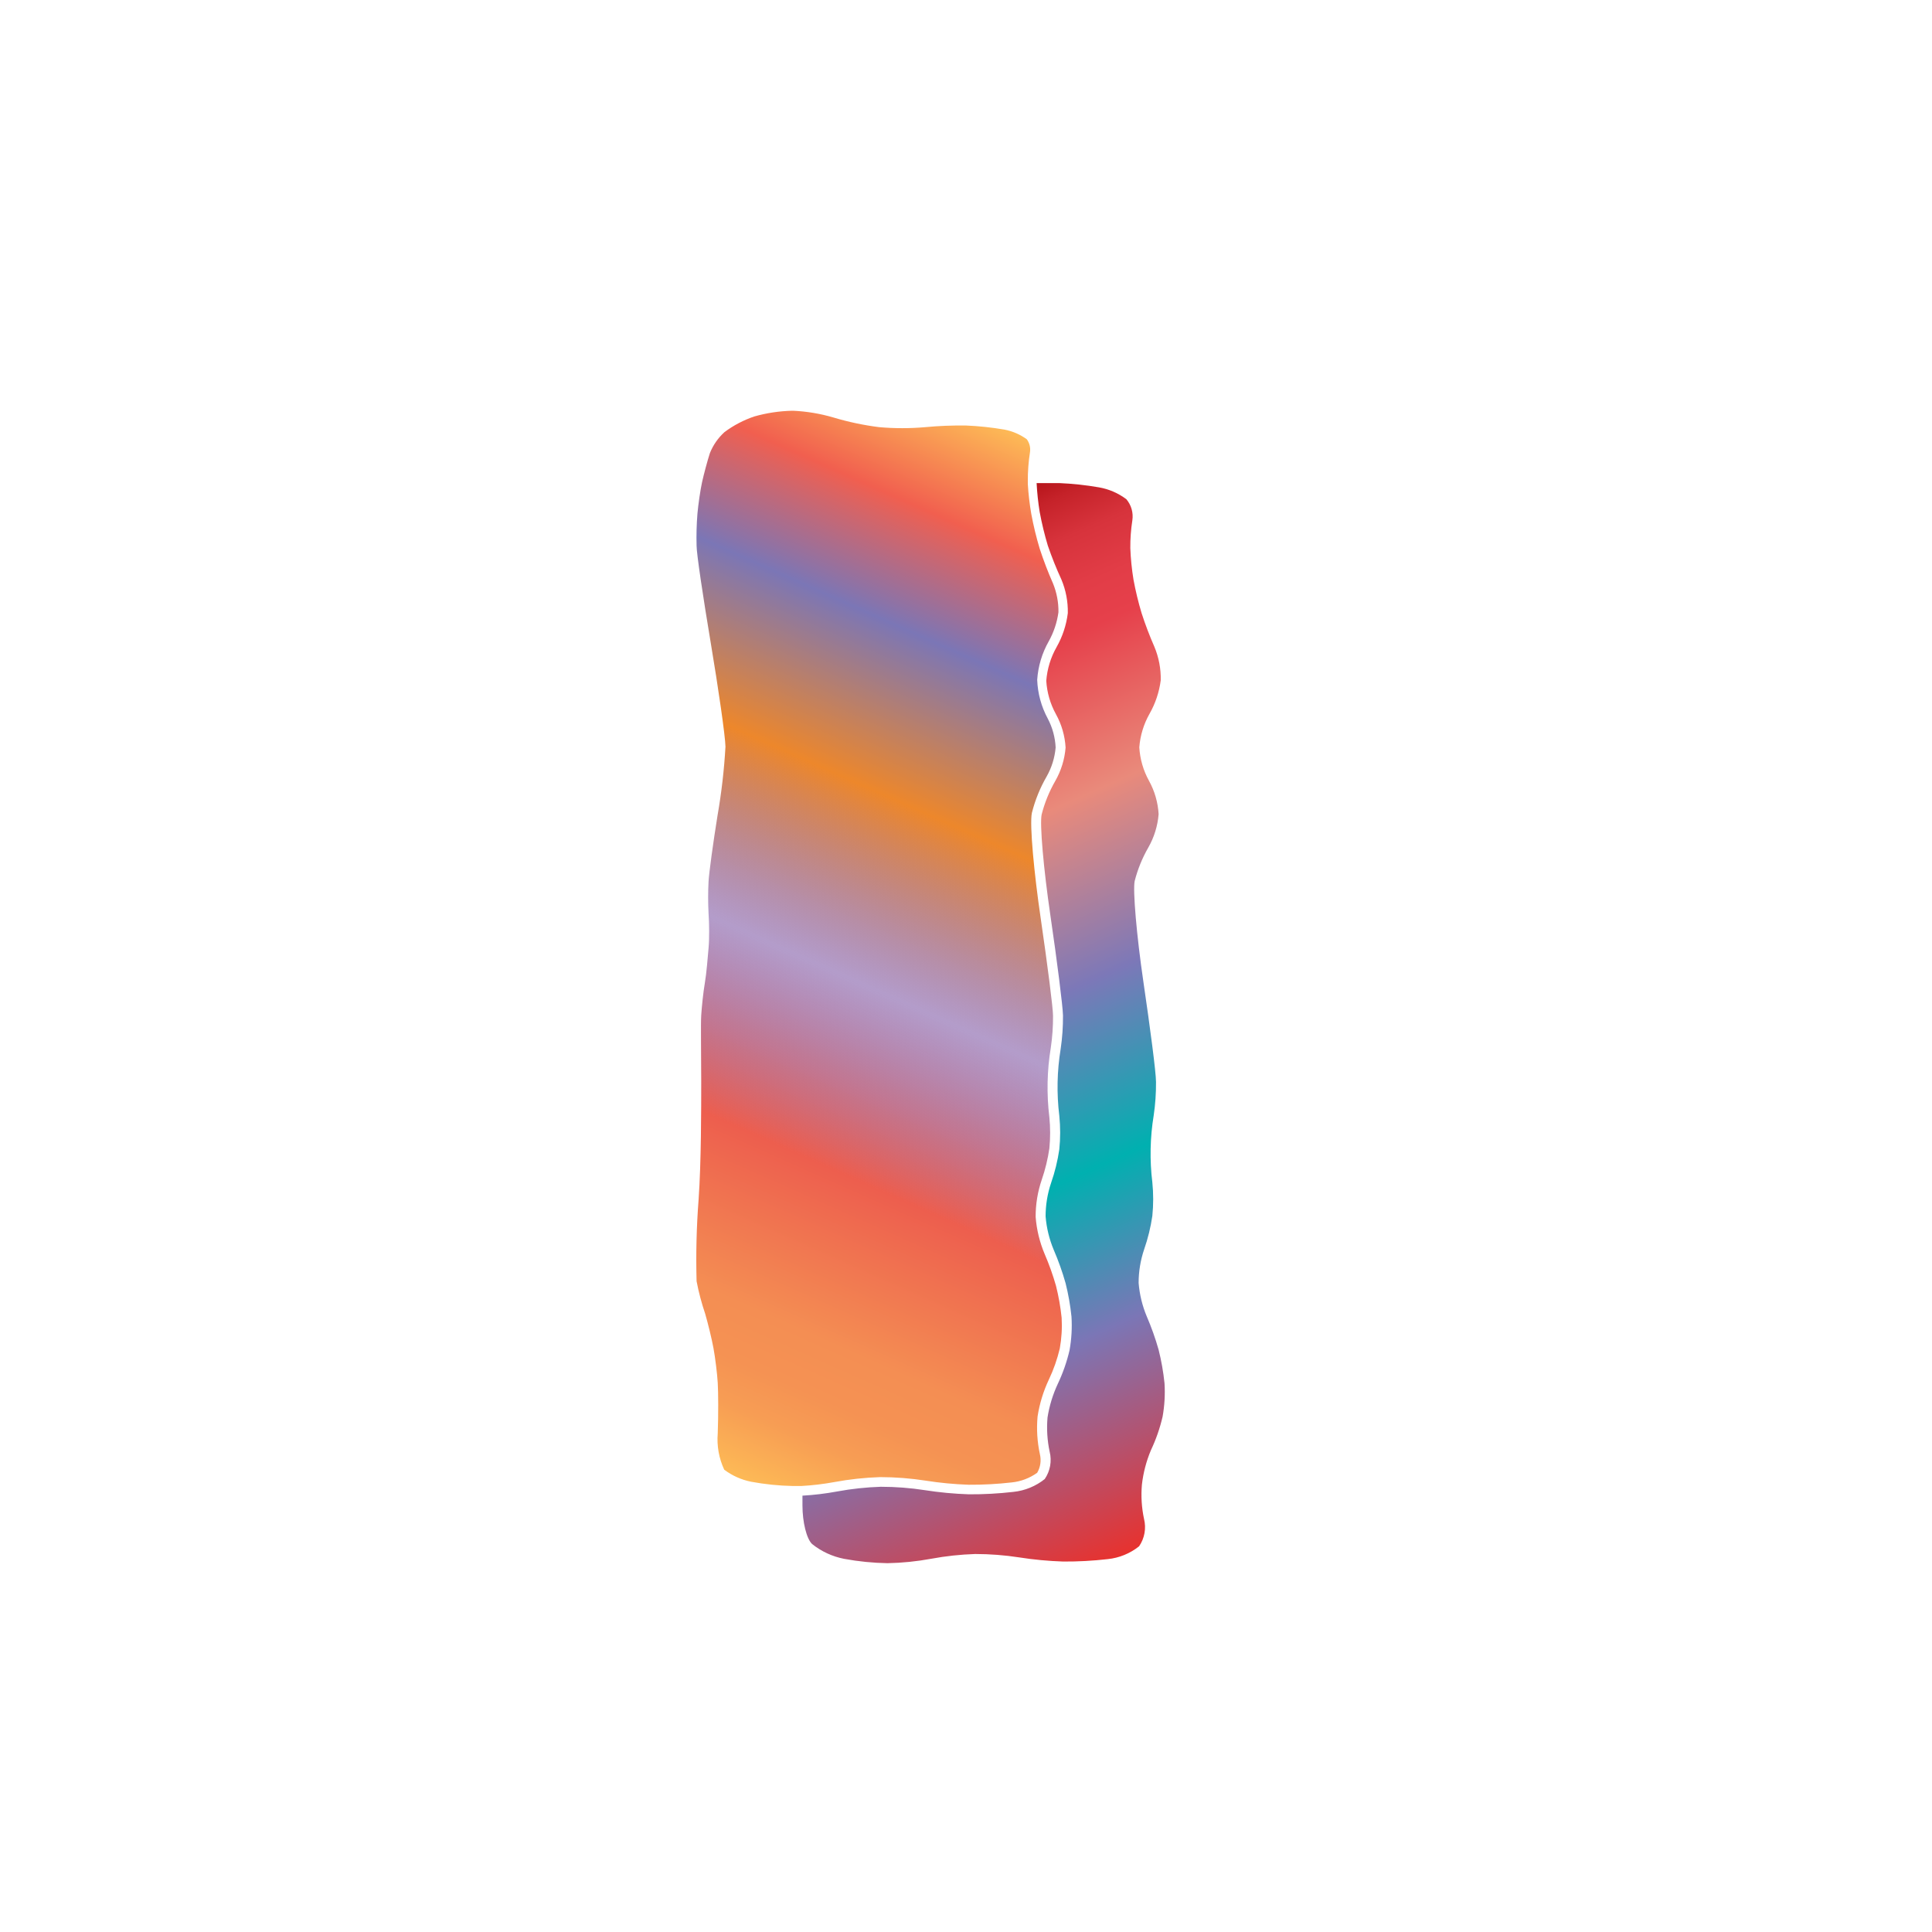
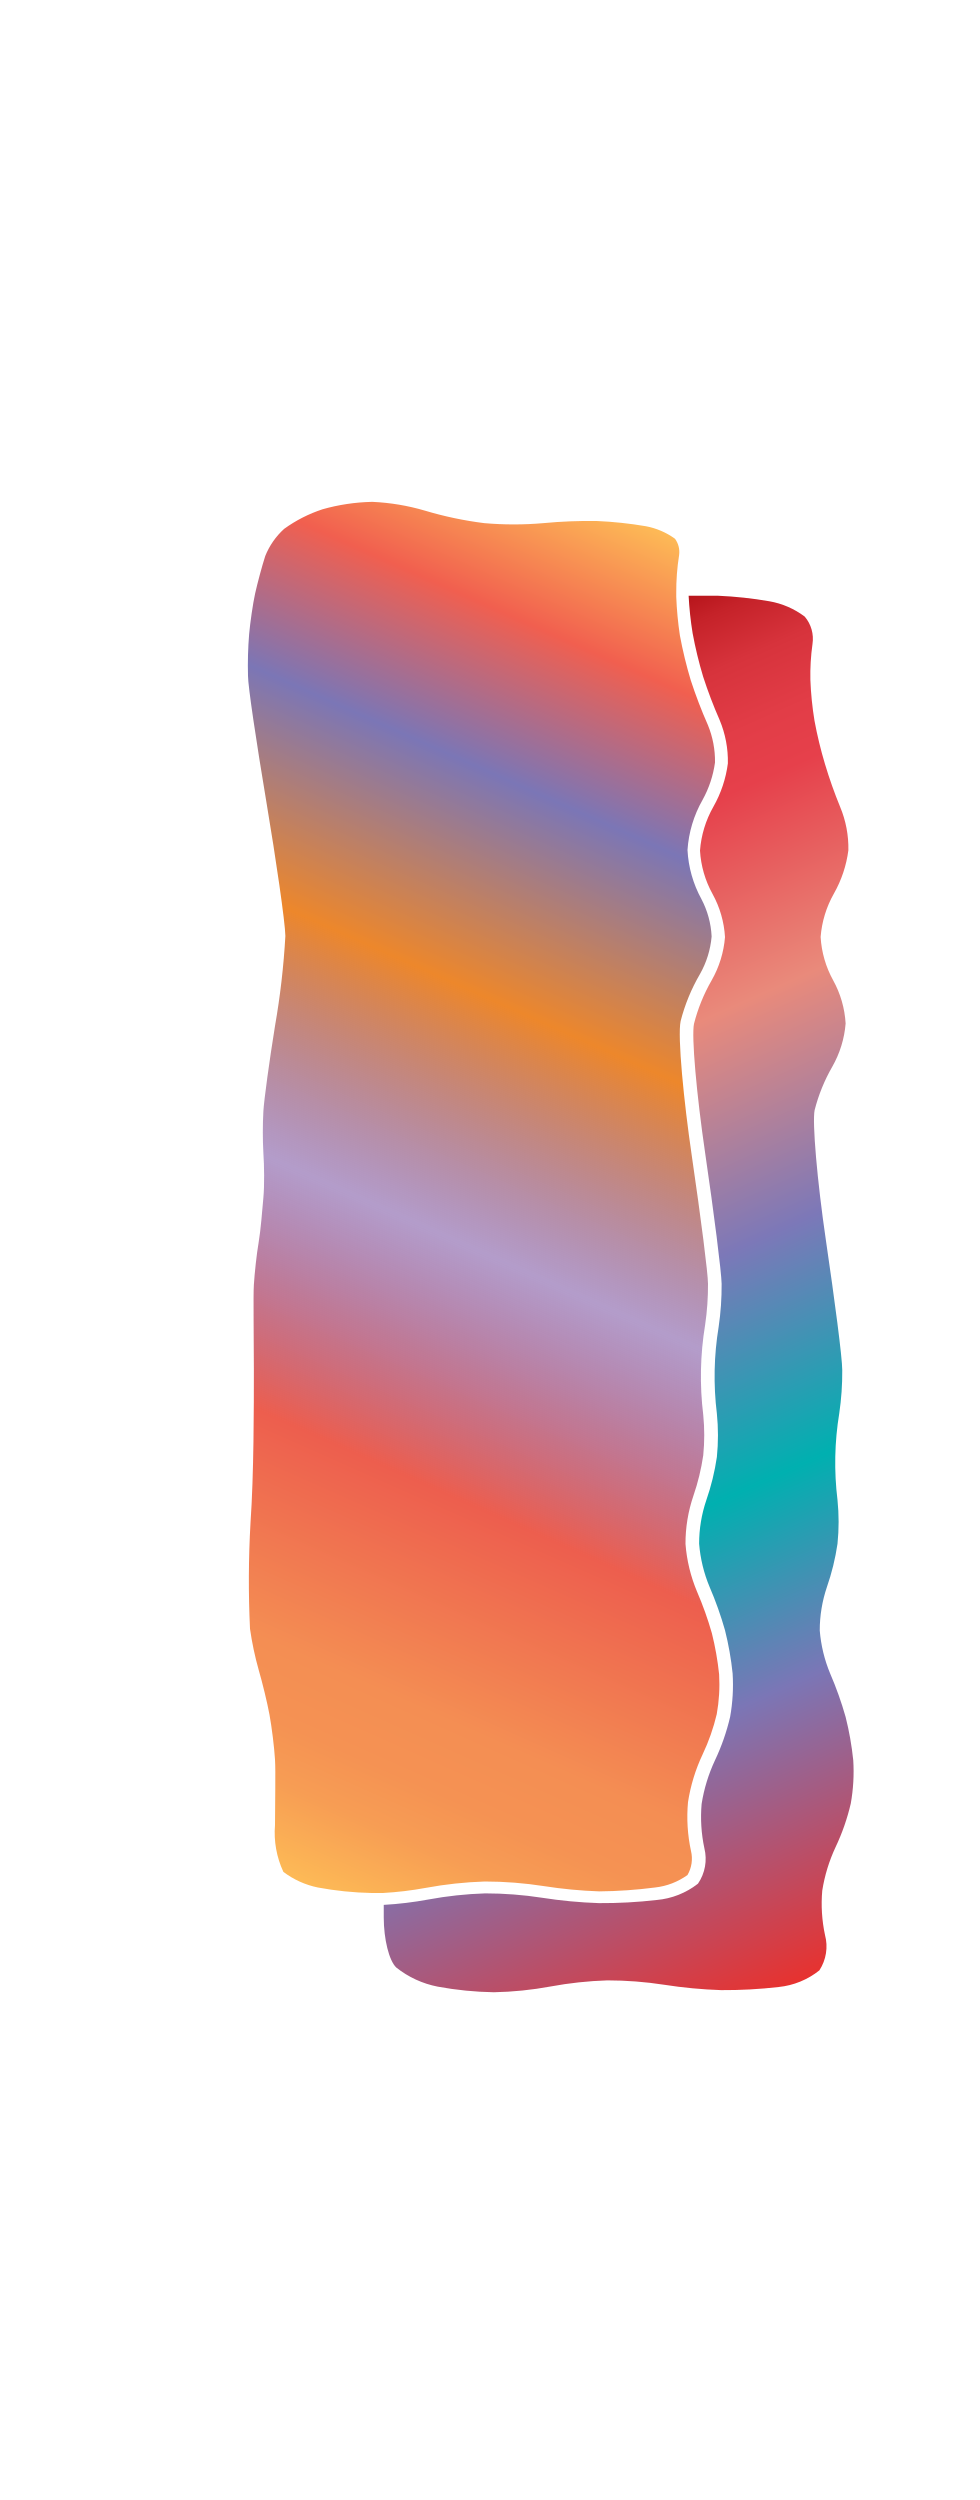
- <svg xmlns="http://www.w3.org/2000/svg" width="200" height="200" viewBox="0 0 200 200">
+ <svg xmlns="http://www.w3.org/2000/svg" width="78.35" height="200" viewBox="0 0 78.35 200">
  <defs>
-     <linearGradient id="a" x1="68.3" y1="149.36" x2="113.23" y2="48.45" gradientUnits="userSpaceOnUse">
+     <linearGradient id="a" x1="16.01" y1="146.99" x2="60.93" y2="46.08" gradientUnits="userSpaceOnUse">
      <stop offset="0" stop-color="#fdba56" />
      <stop offset=".02" stop-color="#fbb055" />
      <stop offset=".06" stop-color="#f79d54" />
      <stop offset=".1" stop-color="#f59253" />
      <stop offset=".15" stop-color="#f48e53" />
      <stop offset=".3" stop-color="#ed5e4e" />
      <stop offset=".47" stop-color="#683a96" stop-opacity=".5" />
      <stop offset=".64" stop-color="#ed872b" />
      <stop offset=".79" stop-color="#7b76b6" />
      <stop offset=".9" stop-color="#f15f4f" />
      <stop offset="1" stop-color="#fdba56" />
    </linearGradient>
-     <linearGradient id="b" x1="80.81" y1="61.91" x2="123.46" y2="157.71" gradientUnits="userSpaceOnUse">
+     <linearGradient id="b" x1="28.51" y1="59.54" x2="71.17" y2="155.33" gradientUnits="userSpaceOnUse">
      <stop offset="0" stop-color="#b7151b" />
      <stop offset=".02" stop-color="#c52229" />
      <stop offset=".06" stop-color="#d7333c" />
      <stop offset=".11" stop-color="#e23d47" />
      <stop offset=".15" stop-color="#e6404b" />
      <stop offset=".3" stop-color="#e98a7b" />
      <stop offset=".47" stop-color="#7c78b8" />
      <stop offset=".64" stop-color="#00b0b0" />
      <stop offset=".79" stop-color="#7b76b6" />
      <stop offset="1" stop-color="#e7322f" />
    </linearGradient>
  </defs>
-   <path d="M106.4 50.11v-.27a18.6 18.6 0 0 1 .23-3.07 1.8 1.8 0 0 0-.34-1.3 5.8 5.8 0 0 0-2.32-1 31.4 31.4 0 0 0-3.94-.42 39.09 39.09 0 0 0-4.26.17 27.3 27.3 0 0 1-4.75 0 29.13 29.13 0 0 1-4.74-1 17.68 17.68 0 0 0-4.17-.7H82a15.73 15.73 0 0 0-3.91.59A11.16 11.16 0 0 0 75 44.73a5.89 5.89 0 0 0-1.51 2.17c-.26.8-.63 2.19-.81 3s-.4 2.35-.48 3.26a30.77 30.77 0 0 0-.09 3.33c0 .81.64 5.13 1.5 10.27.72 4.29 1.47 9.41 1.49 10.54a61.85 61.85 0 0 1-.82 7.11c-.45 2.79-.88 5.92-.93 6.83a31.63 31.63 0 0 0 0 3.33c.07 1 .09 2.6 0 3.58s-.21 2.59-.38 3.58-.32 2.45-.38 3.37 0 4 0 6.84 0 8.38-.27 12.22a81.57 81.57 0 0 0-.21 8.47A25.19 25.19 0 0 0 73 136c.29 1 .68 2.59.86 3.57s.38 2.6.44 3.58.07 3.33 0 5.24a7.44 7.44 0 0 0 .67 3.75 6.84 6.84 0 0 0 2.79 1.25 26.46 26.46 0 0 0 4.3.44h.9a27.36 27.36 0 0 0 3.43-.41 31.52 31.52 0 0 1 4.73-.51 31 31 0 0 1 4.73.37 36.68 36.68 0 0 0 4.42.42 37.17 37.17 0 0 0 4.46-.24 5.45 5.45 0 0 0 2.64-1 2.61 2.61 0 0 0 .28-1.92 12.92 12.92 0 0 1-.24-3.91 13.93 13.93 0 0 1 1.17-3.82 16.25 16.25 0 0 0 1.13-3.22 13.57 13.57 0 0 0 .19-3.18 23.66 23.66 0 0 0-.58-3.29 27.07 27.07 0 0 0-1.18-3.31 12.26 12.26 0 0 1-.93-3.83 11.79 11.79 0 0 1 .63-3.85 17.91 17.91 0 0 0 .79-3.25 16.28 16.28 0 0 0 0-3.22 25.4 25.4 0 0 1 .15-7.21 21.76 21.76 0 0 0 .23-3.28c0-.81-.55-5.13-1.3-10.27-.63-4.29-1.15-9.51-.89-10.75a14.69 14.69 0 0 1 1.53-3.77 7.37 7.37 0 0 0 .93-3 7.15 7.15 0 0 0-.82-3 9.15 9.15 0 0 1-1.09-4 9.34 9.34 0 0 1 1.2-4 8.57 8.57 0 0 0 1-3 7.59 7.59 0 0 0-.57-3 38.08 38.08 0 0 1-1.37-3.58 33.86 33.86 0 0 1-.87-3.59 28 28 0 0 1-.36-3.1z" fill="url(#a)" />
-   <path d="M119.14 150.13a17.23 17.23 0 0 0 1.21-3.47 14.57 14.57 0 0 0 .2-3.47 24.47 24.47 0 0 0-.61-3.46 27.93 27.93 0 0 0-1.23-3.46 11.31 11.31 0 0 1-.84-3.46 10.83 10.83 0 0 1 .57-3.47 18.83 18.83 0 0 0 .85-3.47 17.27 17.27 0 0 0 0-3.47 24.44 24.44 0 0 1 .14-6.93 22.54 22.54 0 0 0 .24-3.46c0-1-.61-5.63-1.31-10.4s-1.1-9.44-.9-10.4a13.79 13.79 0 0 1 1.41-3.47 8.33 8.33 0 0 0 1.07-3.46 8.11 8.11 0 0 0-1-3.46 8.14 8.14 0 0 1-1-3.46 8.35 8.35 0 0 1 1.06-3.47 9.48 9.48 0 0 0 1.16-3.47 8.55 8.55 0 0 0-.66-3.47 36.92 36.92 0 0 1-1.32-3.47 32.76 32.76 0 0 1-.84-3.47 26.3 26.3 0 0 1-.33-3.27 17.74 17.74 0 0 1 .21-2.87 2.75 2.75 0 0 0-.62-2.19 6.58 6.58 0 0 0-2.84-1.23 32 32 0 0 0-4.09-.44H107.31a27.2 27.2 0 0 0 .32 3 32.76 32.76 0 0 0 .84 3.47 36.92 36.92 0 0 0 1.41 3.52 8.55 8.55 0 0 1 .66 3.47 9.48 9.48 0 0 1-1.17 3.53 8.35 8.35 0 0 0-1.06 3.47 8.14 8.14 0 0 0 1 3.46 8.11 8.11 0 0 1 1 3.46 8.33 8.33 0 0 1-1.07 3.46 13.79 13.79 0 0 0-1.41 3.47c-.21 1 .2 5.63.9 10.4s1.29 9.44 1.31 10.4a22.54 22.54 0 0 1-.24 3.46 24.44 24.44 0 0 0-.14 6.93 17.27 17.27 0 0 1 0 3.47 18.83 18.83 0 0 1-.85 3.47 10.83 10.83 0 0 0-.57 3.47 11.31 11.31 0 0 0 .84 3.46 27.93 27.93 0 0 1 1.23 3.46 24.47 24.47 0 0 1 .61 3.46 14.57 14.57 0 0 1-.2 3.47 17.23 17.23 0 0 1-1.21 3.47 13 13 0 0 0-1.07 3.49 12 12 0 0 0 .22 3.55 3.51 3.51 0 0 1-.51 2.83 6.22 6.22 0 0 1-3.25 1.33 38.17 38.17 0 0 1-4.61.25 37.46 37.46 0 0 1-4.56-.43 30 30 0 0 0-4.54-.35 30.3 30.3 0 0 0-4.55.49 28.44 28.44 0 0 1-3.57.43v1.01c0 1.72.42 3.45 1 4a7.67 7.67 0 0 0 3.31 1.53 27.23 27.23 0 0 0 4.5.45 27.86 27.86 0 0 0 4.53-.46 30.3 30.3 0 0 1 4.55-.49 30 30 0 0 1 4.54.35 37.46 37.46 0 0 0 4.56.43 38.17 38.17 0 0 0 4.61-.25 6.22 6.22 0 0 0 3.25-1.33 3.51 3.51 0 0 0 .51-2.83 12 12 0 0 1-.22-3.55 13 13 0 0 1 .93-3.56z" fill="url(#b)" />
+   <path d="M54.1 47.74v-.27a18.6 18.6 0 0 1 .23-3.07 1.8 1.8 0 0 0-.33-1.3 5.8 5.8 0 0 0-2.32-1 31.4 31.4 0 0 0-3.94-.42 39.09 39.09 0 0 0-4.26.17 27.3 27.3 0 0 1-4.75 0 29.13 29.13 0 0 1-4.74-1 17.68 17.68 0 0 0-4.17-.7h-.1a15.73 15.73 0 0 0-3.91.59 11.16 11.16 0 0 0-3.08 1.57 5.89 5.89 0 0 0-1.51 2.17c-.26.8-.63 2.19-.81 3s-.4 2.35-.48 3.26a30.77 30.77 0 0 0-.09 3.33c0 .81.64 5.13 1.5 10.27.72 4.29 1.47 9.41 1.49 10.54a61.85 61.85 0 0 1-.83 7.2c-.45 2.79-.88 5.92-.93 6.83a31.63 31.63 0 0 0 0 3.33c.07 1 .09 2.6 0 3.58s-.21 2.59-.38 3.58-.32 2.45-.38 3.37 0 4 0 6.84 0 8.38-.27 12.22a81.57 81.57 0 0 0-.04 8.47 25.19 25.19 0 0 0 .7 3.31c.29 1 .68 2.59.86 3.57s.38 2.6.44 3.58 0 3.33 0 5.24a7.44 7.44 0 0 0 .67 3.75 6.84 6.84 0 0 0 2.76 1.25 26.46 26.46 0 0 0 4.3.44h.9a27.36 27.36 0 0 0 3.43-.41 31.52 31.52 0 0 1 4.73-.51 31 31 0 0 1 4.73.37 36.68 36.68 0 0 0 4.42.42 37.17 37.17 0 0 0 4.46-.31 5.45 5.45 0 0 0 2.6-1 2.61 2.61 0 0 0 .28-1.92 12.92 12.92 0 0 1-.24-3.91 13.93 13.93 0 0 1 1.17-3.82 16.25 16.25 0 0 0 1.13-3.22 13.57 13.57 0 0 0 .19-3.18 23.66 23.66 0 0 0-.58-3.29 27.07 27.07 0 0 0-1.18-3.31 12.26 12.26 0 0 1-.93-3.83 11.79 11.79 0 0 1 .63-3.85 17.91 17.91 0 0 0 .79-3.25 16.28 16.28 0 0 0 0-3.22 25.4 25.4 0 0 1 .15-7.21 21.76 21.76 0 0 0 .23-3.28c0-.81-.55-5.13-1.3-10.27-.63-4.29-1.15-9.51-.89-10.75A14.69 14.69 0 0 1 56 77.92a7.37 7.37 0 0 0 .93-3 7.15 7.15 0 0 0-.82-3A9.15 9.15 0 0 1 55 68a9.34 9.34 0 0 1 1.2-4 8.57 8.57 0 0 0 1-3 7.59 7.59 0 0 0-.57-3 38.08 38.08 0 0 1-1.37-3.58 33.86 33.86 0 0 1-.87-3.59 28 28 0 0 1-.29-3.09z" fill="url(#a)" />
+   <path d="M66.85 147.76a17.23 17.23 0 0 0 1.21-3.47 14.57 14.57 0 0 0 .2-3.47 24.47 24.47 0 0 0-.61-3.46 27.93 27.93 0 0 0-1.23-3.46 11.31 11.31 0 0 1-.84-3.46 10.83 10.83 0 0 1 .57-3.47 18.83 18.83 0 0 0 .85-3.47 17.27 17.27 0 0 0 0-3.5 24.44 24.44 0 0 1 .14-6.93 22.54 22.54 0 0 0 .24-3.46c0-1-.61-5.63-1.31-10.4s-1.1-9.44-.9-10.4a13.79 13.79 0 0 1 1.41-3.47 8.33 8.33 0 0 0 1.07-3.46 8.11 8.11 0 0 0-1-3.46 8.14 8.14 0 0 1-1-3.46 8.35 8.35 0 0 1 1.06-3.47 9.48 9.48 0 0 0 1.16-3.47 8.55 8.55 0 0 0-.66-3.47A36.92 36.92 0 0 1 66 61.13a32.76 32.76 0 0 1-.84-3.47 26.3 26.3 0 0 1-.33-3.27 17.74 17.74 0 0 1 .17-2.87 2.75 2.75 0 0 0-.62-2.19 6.58 6.58 0 0 0-2.84-1.23 32 32 0 0 0-4.09-.44h-2.36a27.2 27.2 0 0 0 .32 3 32.76 32.76 0 0 0 .84 3.47 36.92 36.92 0 0 0 1.32 3.47 8.55 8.55 0 0 1 .66 3.47 9.48 9.48 0 0 1-1.16 3.47A8.35 8.35 0 0 0 56 68.05a8.14 8.14 0 0 0 1 3.46 8.11 8.11 0 0 1 1 3.46 8.33 8.33 0 0 1-1.07 3.46 13.79 13.79 0 0 0-1.41 3.47c-.21 1 .2 5.63.9 10.4s1.29 9.44 1.31 10.4a22.54 22.54 0 0 1-.24 3.46 24.44 24.44 0 0 0-.14 6.93 17.27 17.27 0 0 1 0 3.47 18.83 18.83 0 0 1-.85 3.47 10.83 10.83 0 0 0-.57 3.47 11.31 11.31 0 0 0 .84 3.46 27.93 27.93 0 0 1 1.23 3.46 24.47 24.47 0 0 1 .61 3.46 14.57 14.57 0 0 1-.2 3.47 17.23 17.23 0 0 1-1.21 3.47 13 13 0 0 0-1.07 3.49 12 12 0 0 0 .22 3.55 3.51 3.51 0 0 1-.51 2.83 6.22 6.22 0 0 1-3.31 1.31 38.17 38.17 0 0 1-4.61.25 37.46 37.46 0 0 1-4.56-.43 30 30 0 0 0-4.54-.35 30.3 30.3 0 0 0-4.55.49 28.44 28.44 0 0 1-3.57.43v1.01c0 1.72.42 3.45 1 4a7.67 7.67 0 0 0 3.31 1.53 27.23 27.23 0 0 0 4.5.45 27.86 27.86 0 0 0 4.53-.46 30.3 30.3 0 0 1 4.55-.49 30 30 0 0 1 4.54.35 37.46 37.46 0 0 0 4.56.43 38.17 38.17 0 0 0 4.61-.25 6.22 6.22 0 0 0 3.25-1.33 3.51 3.51 0 0 0 .45-2.83 12 12 0 0 1-.22-3.55 13 13 0 0 1 1.07-3.49z" fill="url(#b)" />
</svg>
